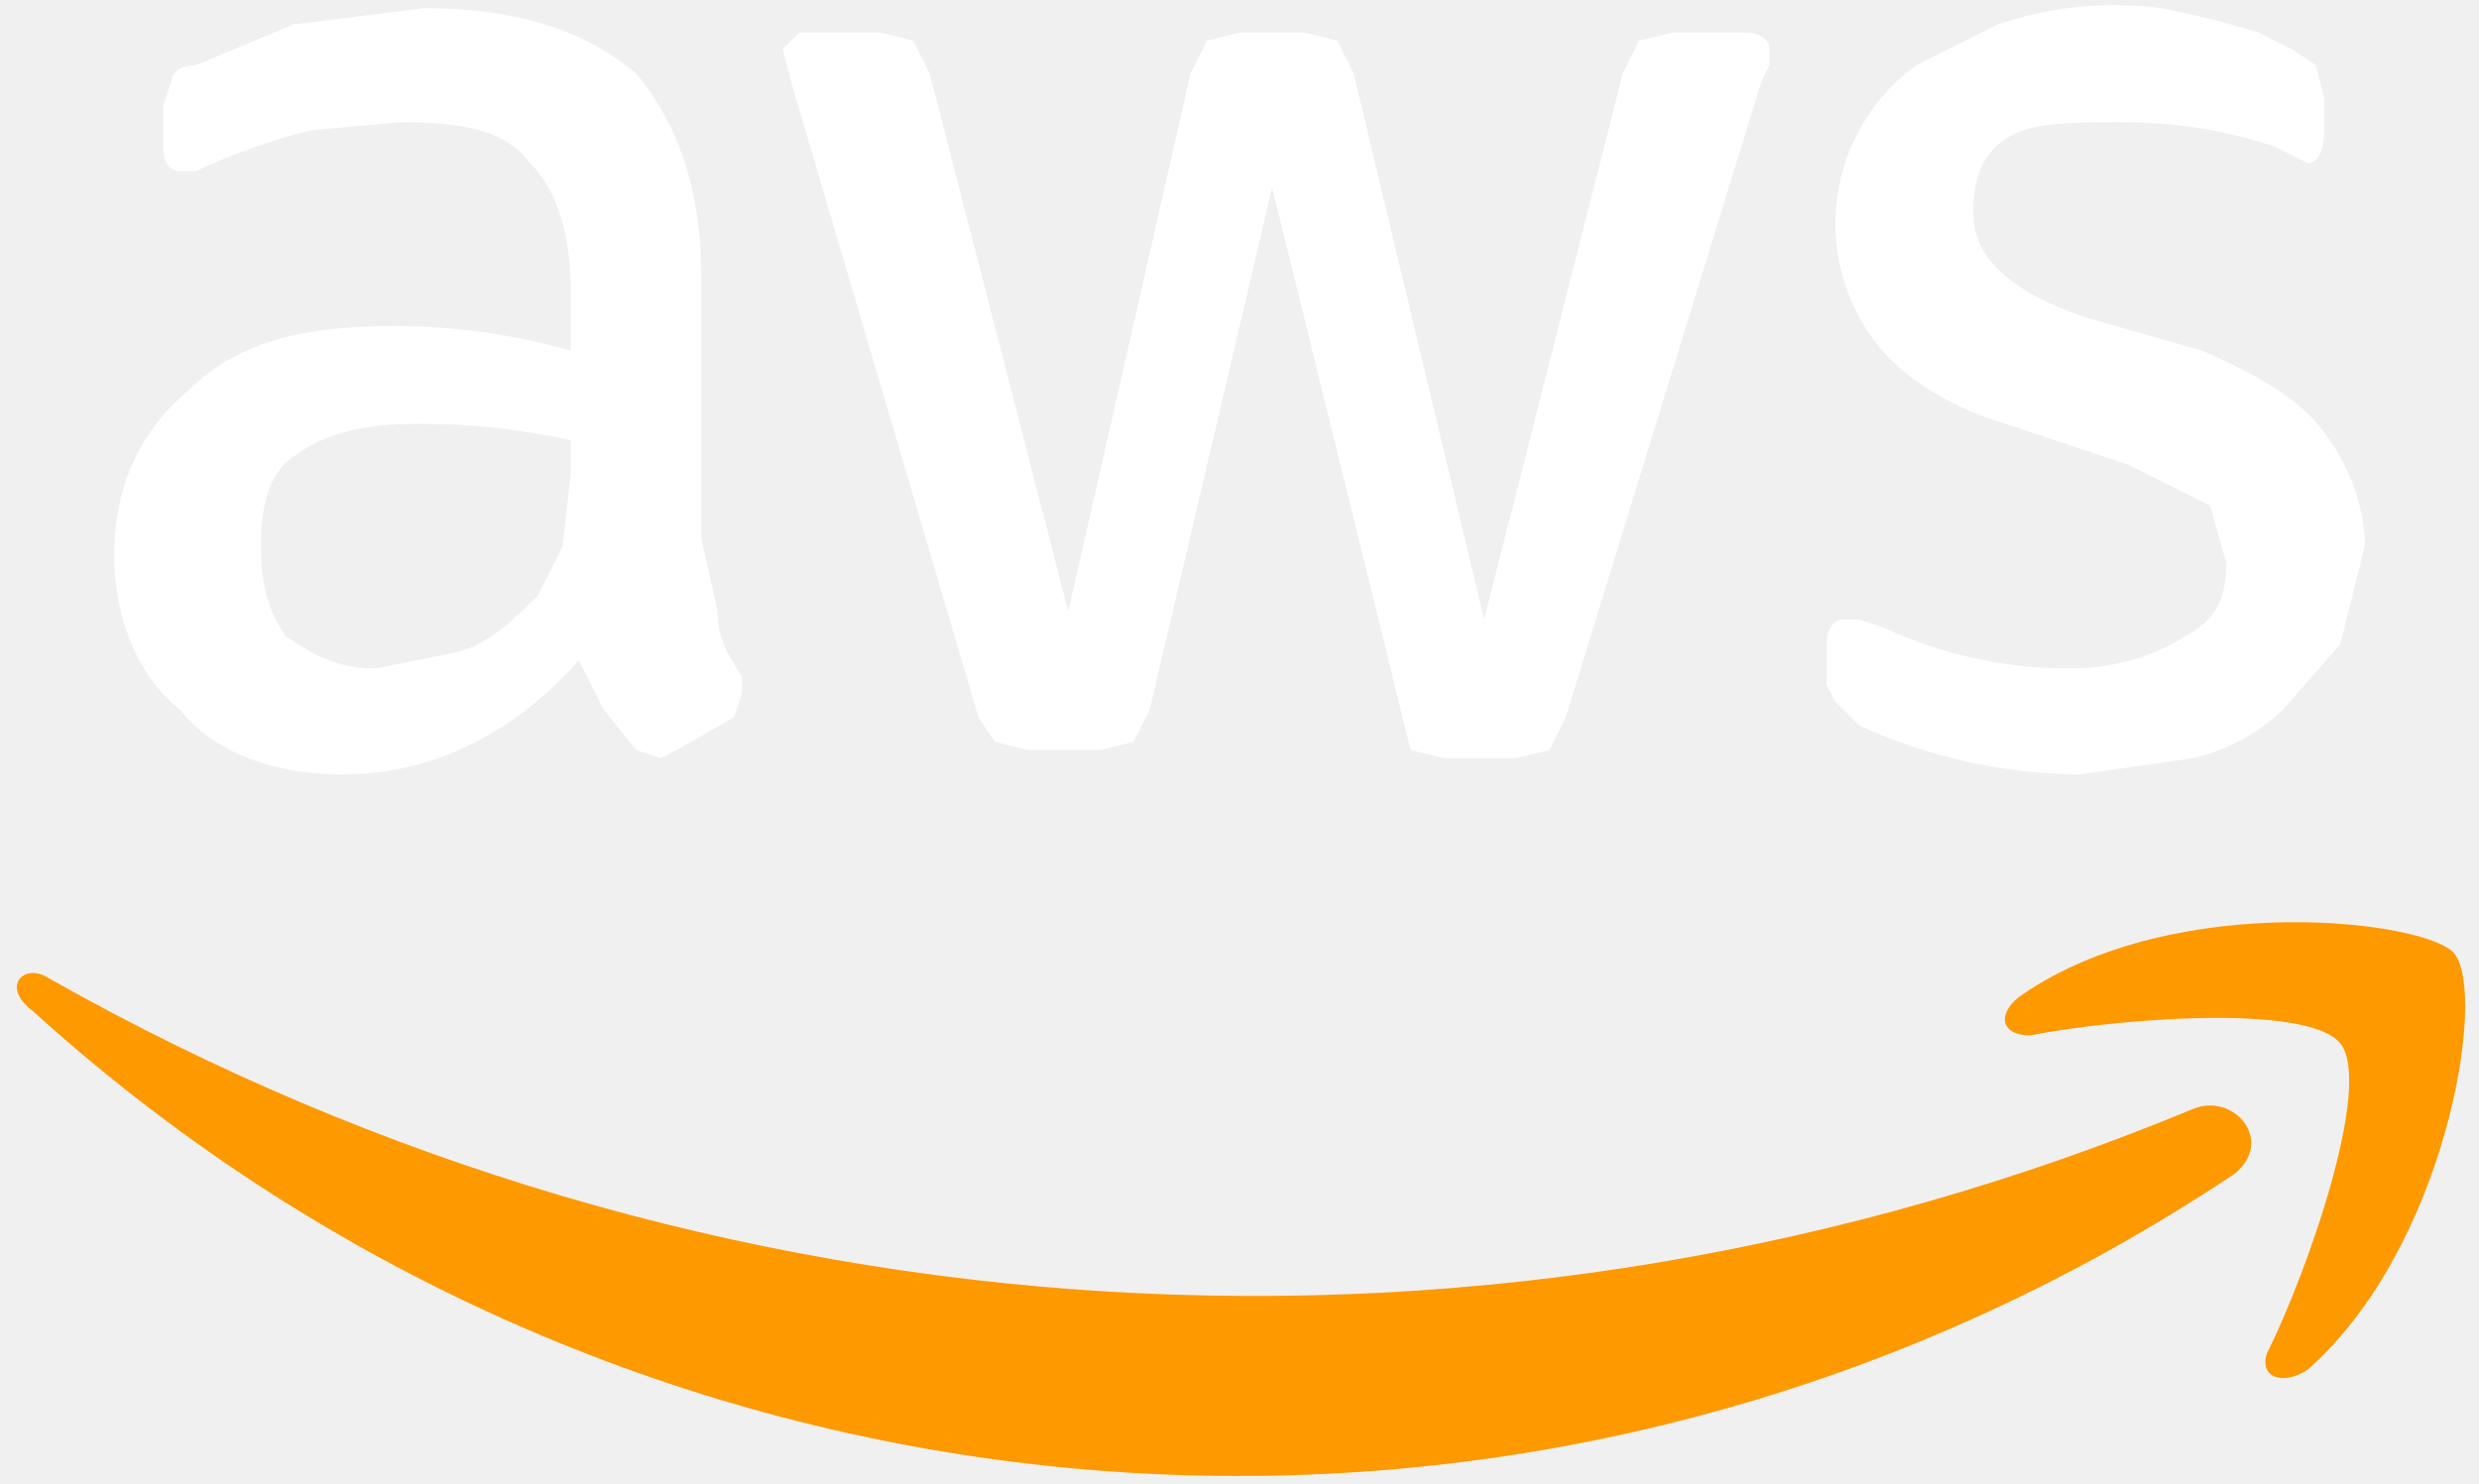
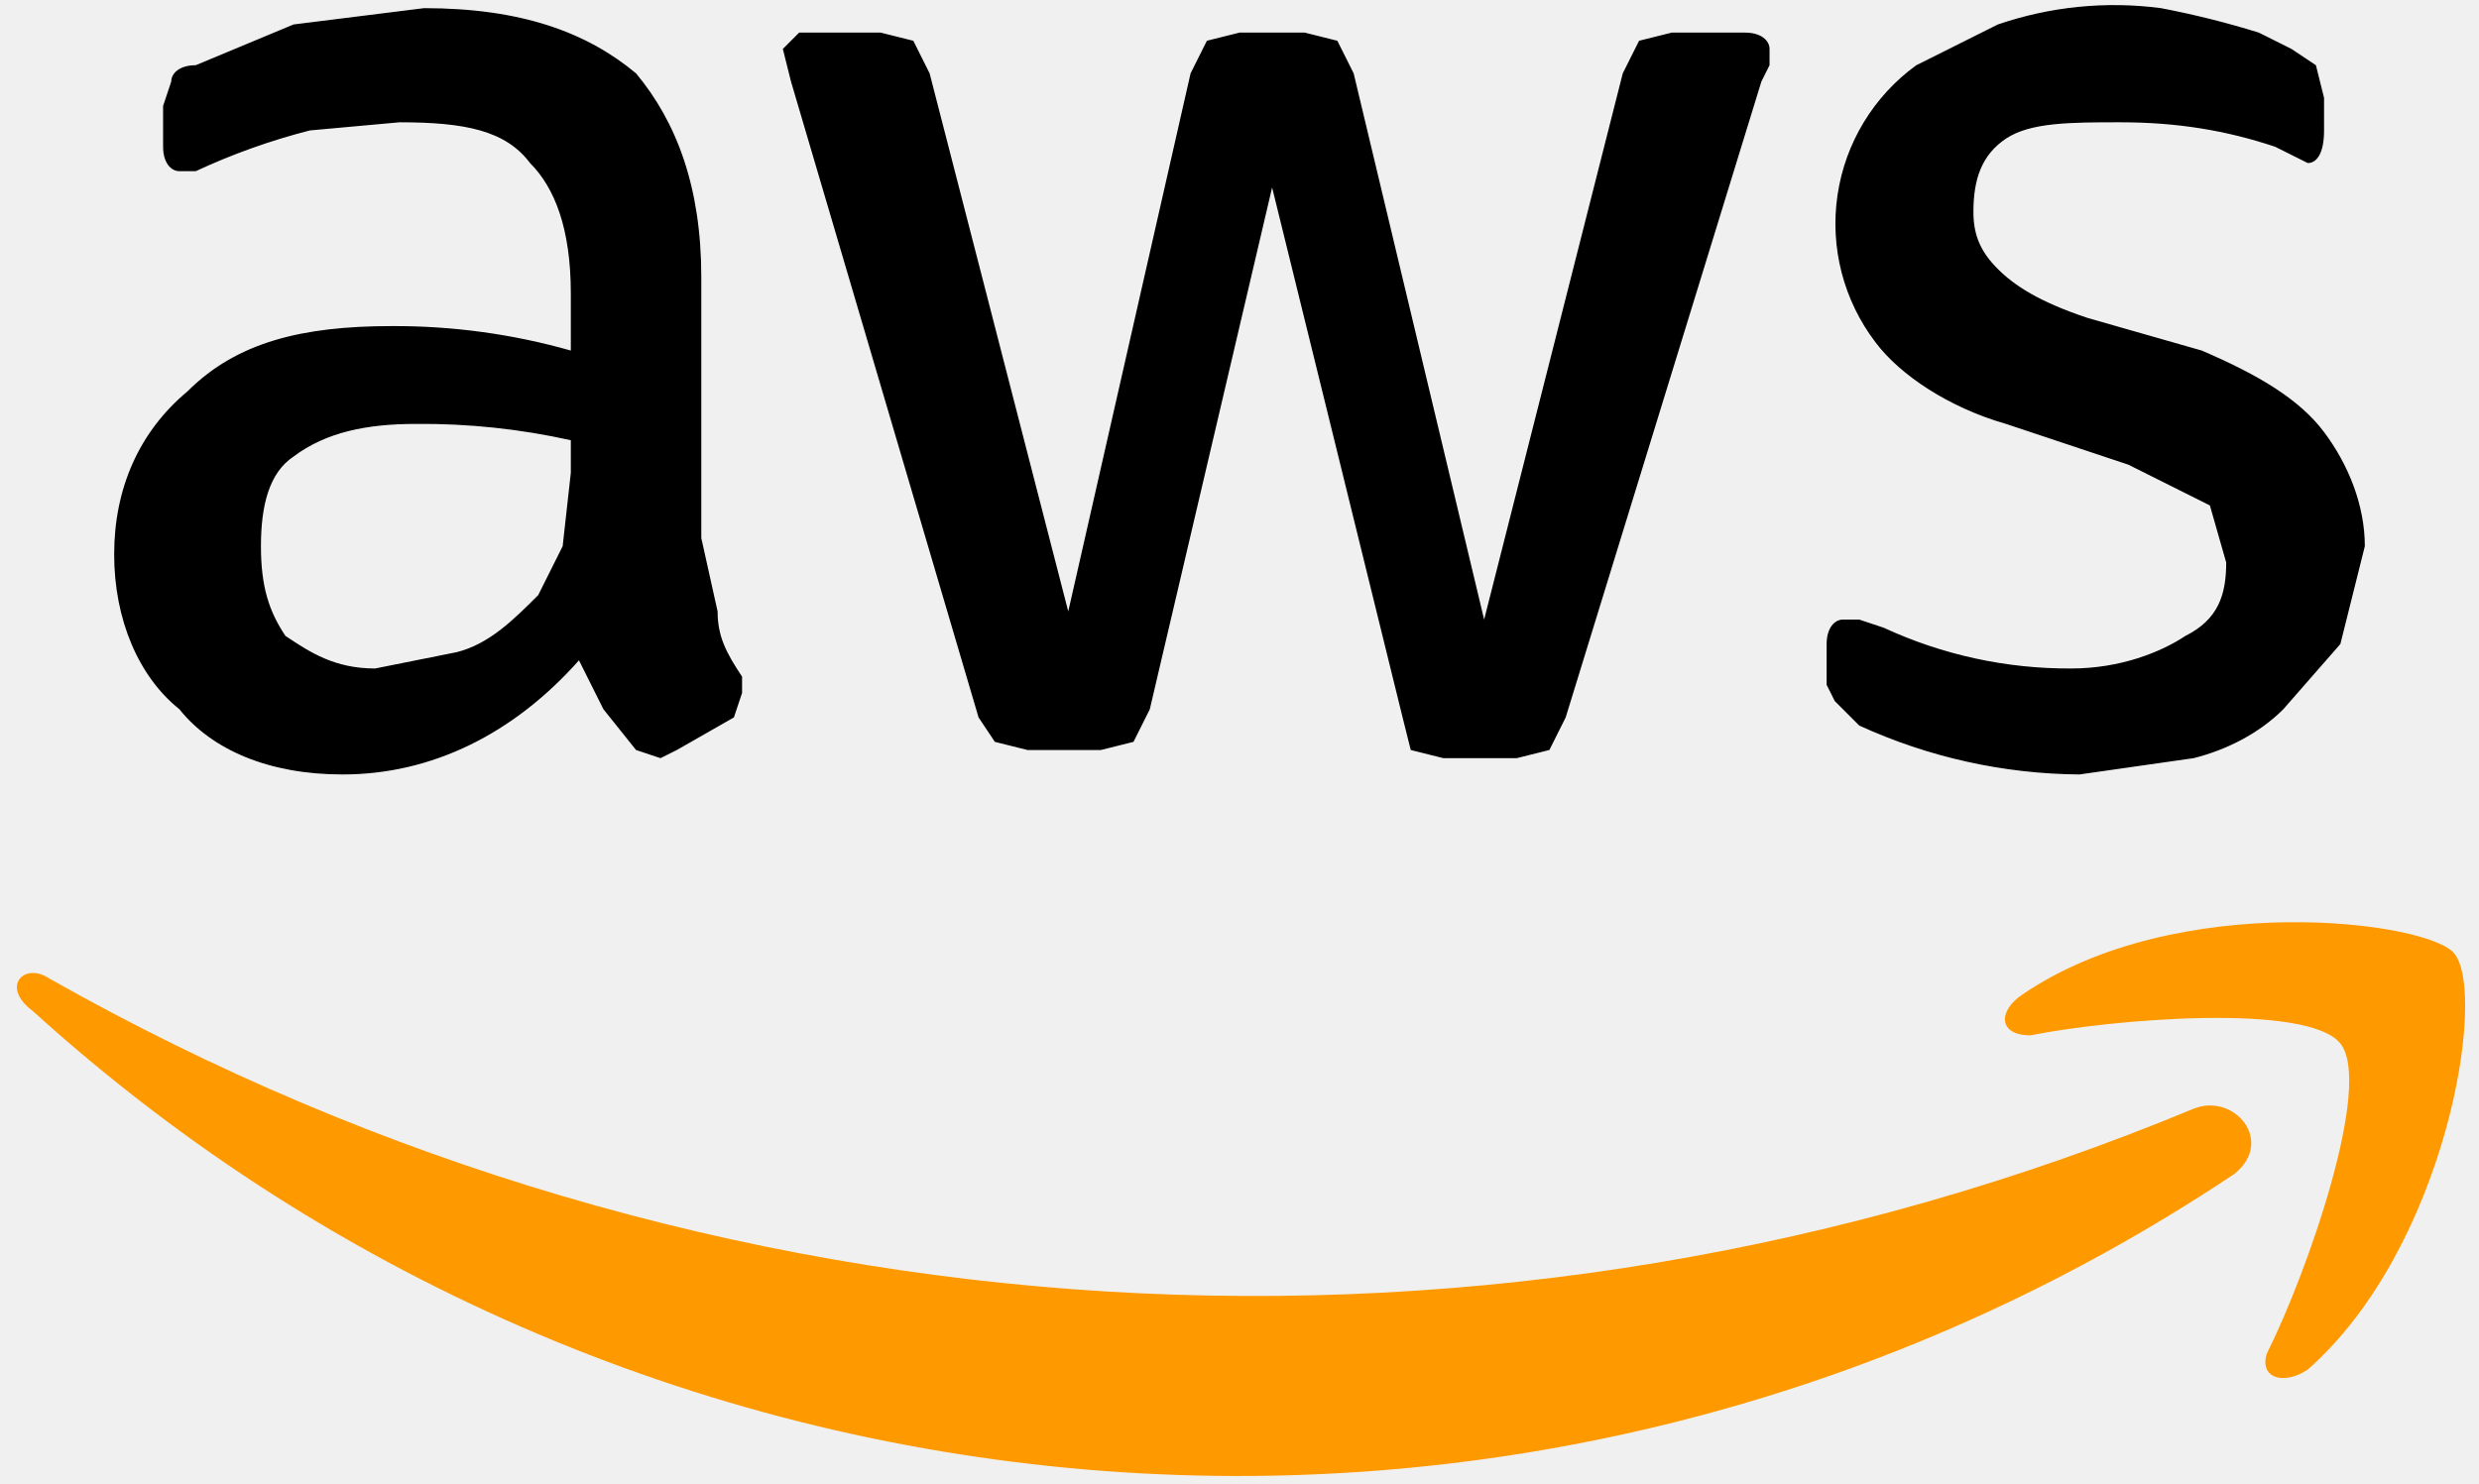
<svg xmlns="http://www.w3.org/2000/svg" xml:space="preserve" x="0" y="0" viewBox="0 0 304 182">
-   <path fill="#ffffff" d="m86 66 2 9c0 3 1 5 3 8v2l-1 3-7 4-2 1-3-1-4-5-3-6c-8 9-18 14-29 14-9 0-16-3-20-8-5-4-8-11-8-19s3-15 9-20c6-6 14-8 25-8a79 79 0 0 1 22 3v-7c0-8-2-13-5-16-3-4-8-5-16-5l-11 1a80 80 0 0 0-14 5h-2c-1 0-2-1-2-3v-5l1-3c0-1 1-2 3-2l12-5 16-2c12 0 20 3 26 8 5 6 8 14 8 25v32zM46 82l10-2c4-1 7-4 10-7l3-6 1-9v-4a84 84 0 0 0-19-2c-6 0-11 1-15 4-3 2-4 6-4 11s1 8 3 11c3 2 6 4 11 4zm80 10-4-1-2-3-23-78-1-4 2-2h10l4 1 2 4 17 66 15-66 2-4 4-1h8l4 1 2 4 16 67 17-67 2-4 4-1h9c2 0 3 1 3 2v2l-1 2-24 78-2 4-4 1h-9l-4-1-1-4-16-65-15 64-2 4-4 1h-9zm129 3a66 66 0 0 1-27-6l-3-3-1-2v-5c0-2 1-3 2-3h2l3 1a54 54 0 0 0 23 5c6 0 11-2 14-4 4-2 5-5 5-9l-2-7-10-5-15-5c-7-2-13-6-16-10a24 24 0 0 1 5-34l10-5a44 44 0 0 1 20-2 110 110 0 0 1 12 3l4 2 3 2 1 4v4c0 3-1 4-2 4l-4-2c-6-2-12-3-19-3-6 0-11 0-14 2s-4 5-4 9c0 3 1 5 3 7s5 4 11 6l14 4c7 3 12 6 15 10s5 9 5 14l-3 12-7 8c-3 3-7 5-11 6l-14 2z" />
+   <path fill="currentColor" d="m86 66 2 9c0 3 1 5 3 8v2l-1 3-7 4-2 1-3-1-4-5-3-6c-8 9-18 14-29 14-9 0-16-3-20-8-5-4-8-11-8-19s3-15 9-20c6-6 14-8 25-8a79 79 0 0 1 22 3v-7c0-8-2-13-5-16-3-4-8-5-16-5l-11 1a80 80 0 0 0-14 5h-2c-1 0-2-1-2-3v-5l1-3c0-1 1-2 3-2l12-5 16-2c12 0 20 3 26 8 5 6 8 14 8 25v32zM46 82l10-2c4-1 7-4 10-7l3-6 1-9v-4a84 84 0 0 0-19-2c-6 0-11 1-15 4-3 2-4 6-4 11s1 8 3 11c3 2 6 4 11 4zm80 10-4-1-2-3-23-78-1-4 2-2h10l4 1 2 4 17 66 15-66 2-4 4-1h8l4 1 2 4 16 67 17-67 2-4 4-1h9c2 0 3 1 3 2v2l-1 2-24 78-2 4-4 1h-9l-4-1-1-4-16-65-15 64-2 4-4 1h-9zm129 3a66 66 0 0 1-27-6l-3-3-1-2v-5c0-2 1-3 2-3h2l3 1a54 54 0 0 0 23 5c6 0 11-2 14-4 4-2 5-5 5-9l-2-7-10-5-15-5c-7-2-13-6-16-10a24 24 0 0 1 5-34l10-5a44 44 0 0 1 20-2 110 110 0 0 1 12 3l4 2 3 2 1 4v4c0 3-1 4-2 4l-4-2c-6-2-12-3-19-3-6 0-11 0-14 2s-4 5-4 9c0 3 1 5 3 7s5 4 11 6l14 4c7 3 12 6 15 10s5 9 5 14l-3 12-7 8c-3 3-7 5-11 6l-14 2z" />
  <path d="M274 144A220 220 0 0 1 4 124c-4-3-1-6 2-4a300 300 0 0 0 263 16c5-2 10 4 5 8z" fill="#f90" />
  <path d="M287 128c-4-5-28-3-38-1-4 0-4-3-1-5 19-13 50-9 53-5 4 5-1 36-18 51-3 2-6 1-5-2 5-10 13-33 9-38z" fill="#f90" />
</svg>
